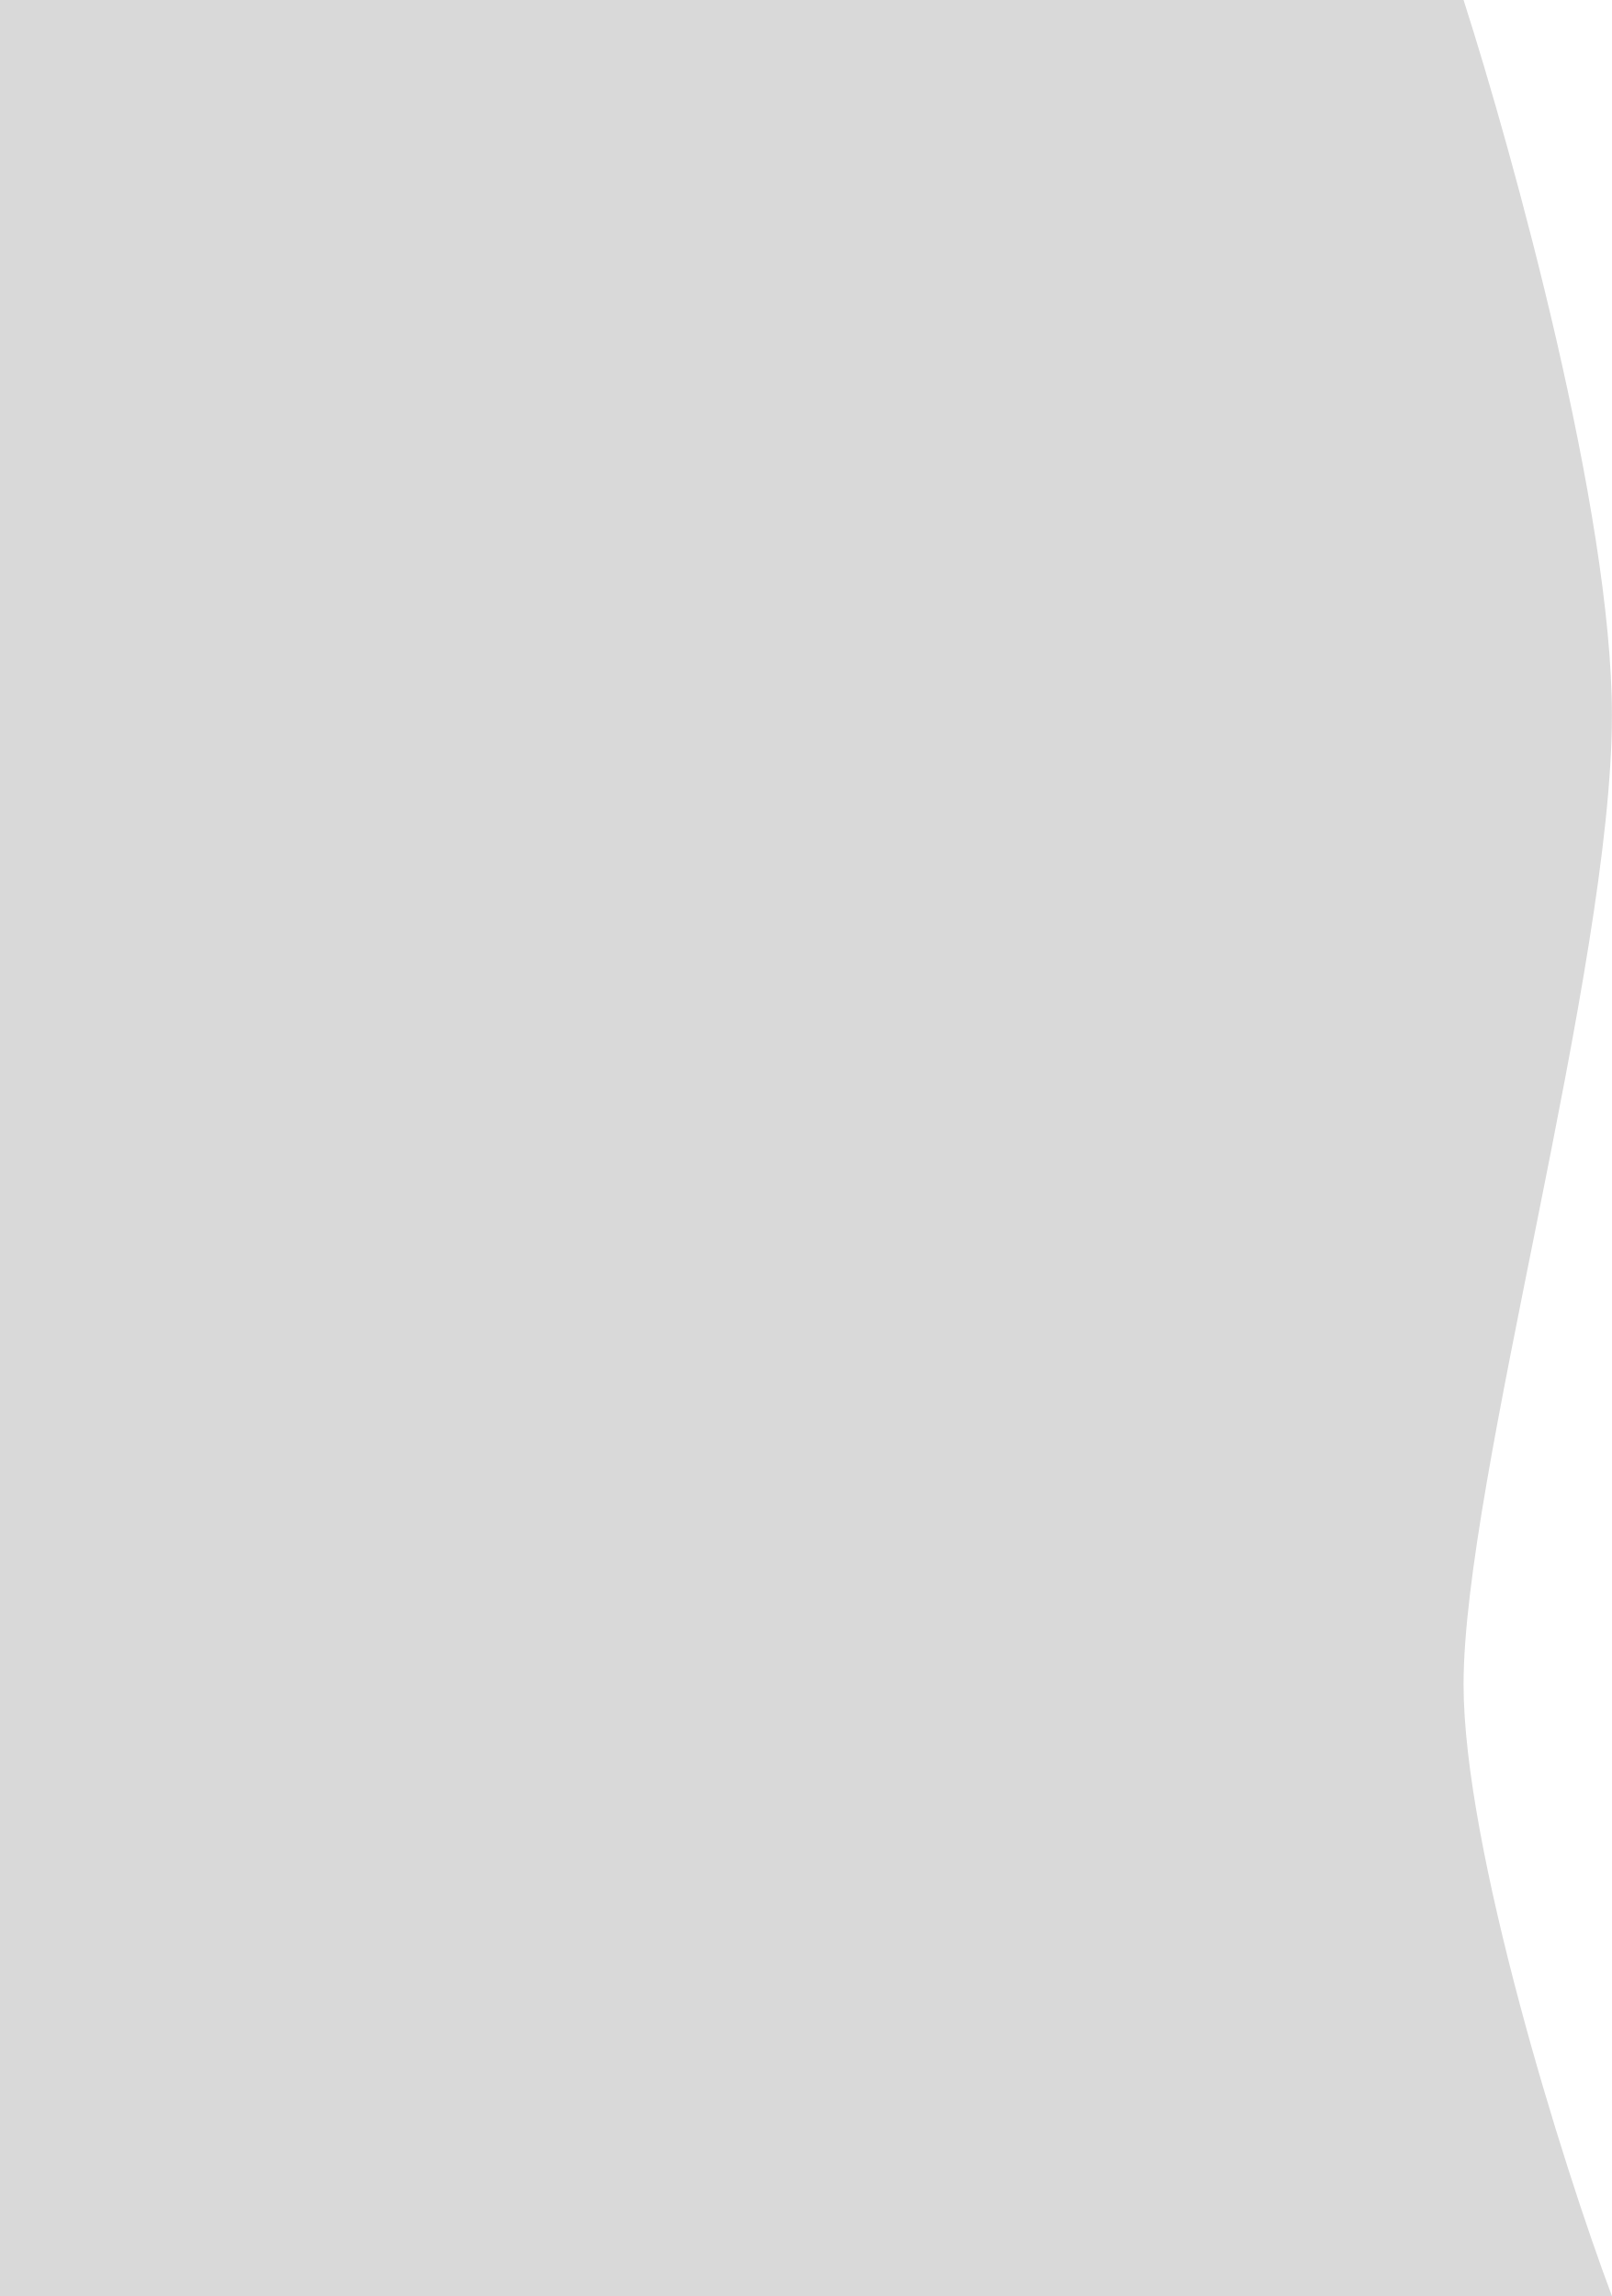
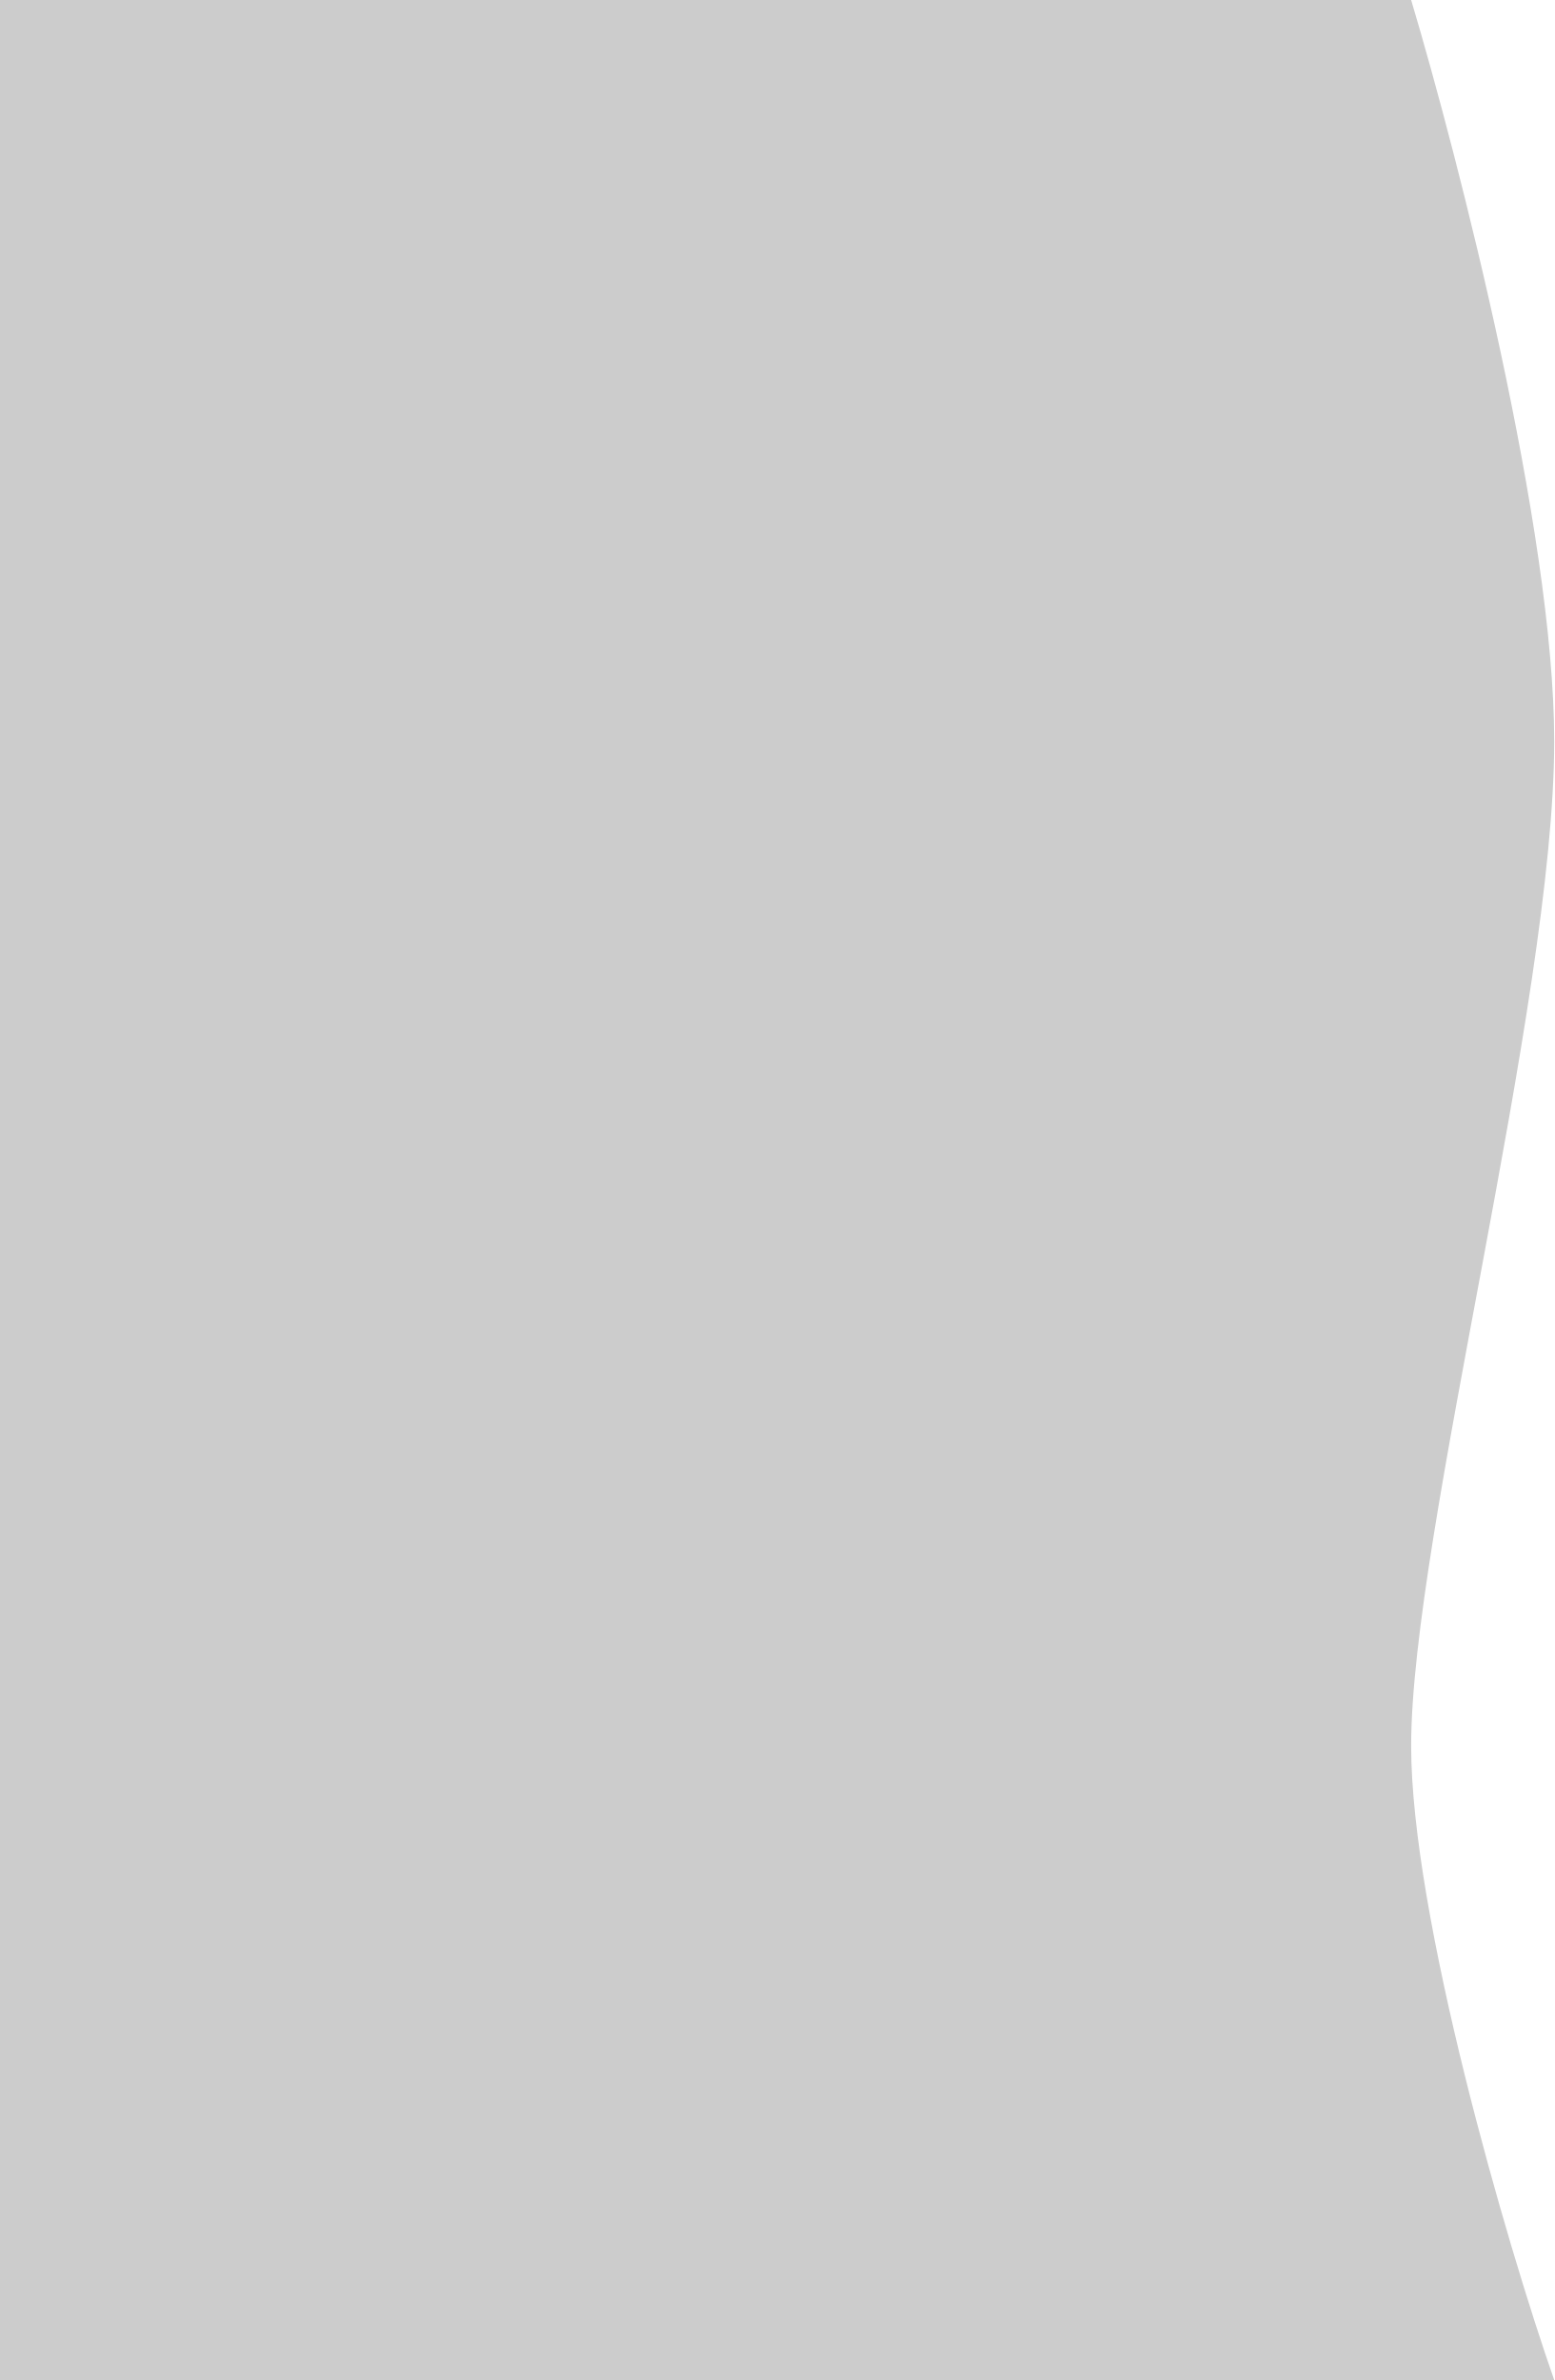
- <svg xmlns="http://www.w3.org/2000/svg" width="570" height="812" viewBox="0 0 570 812" fill="none">
-   <path d="M570 252.879C570 181.342 535.023 54.486 517.534 0H0V812H570C552.511 765.527 517.534 653.35 517.534 595.659C517.534 523.545 570 342.3 570 252.879Z" fill="#D9D9D9" />
+ <svg xmlns="http://www.w3.org/2000/svg" width="410" height="628" viewBox="0 0 410 628" fill="none">
+   <path d="M410 195.576C410 140.25 384.841 42.139 372.261 0H0V628H410C397.42 592.058 372.261 505.3 372.261 460.682C372.261 404.909 410 264.734 410 195.576Z" fill="black" fill-opacity="0.2" />
</svg>
